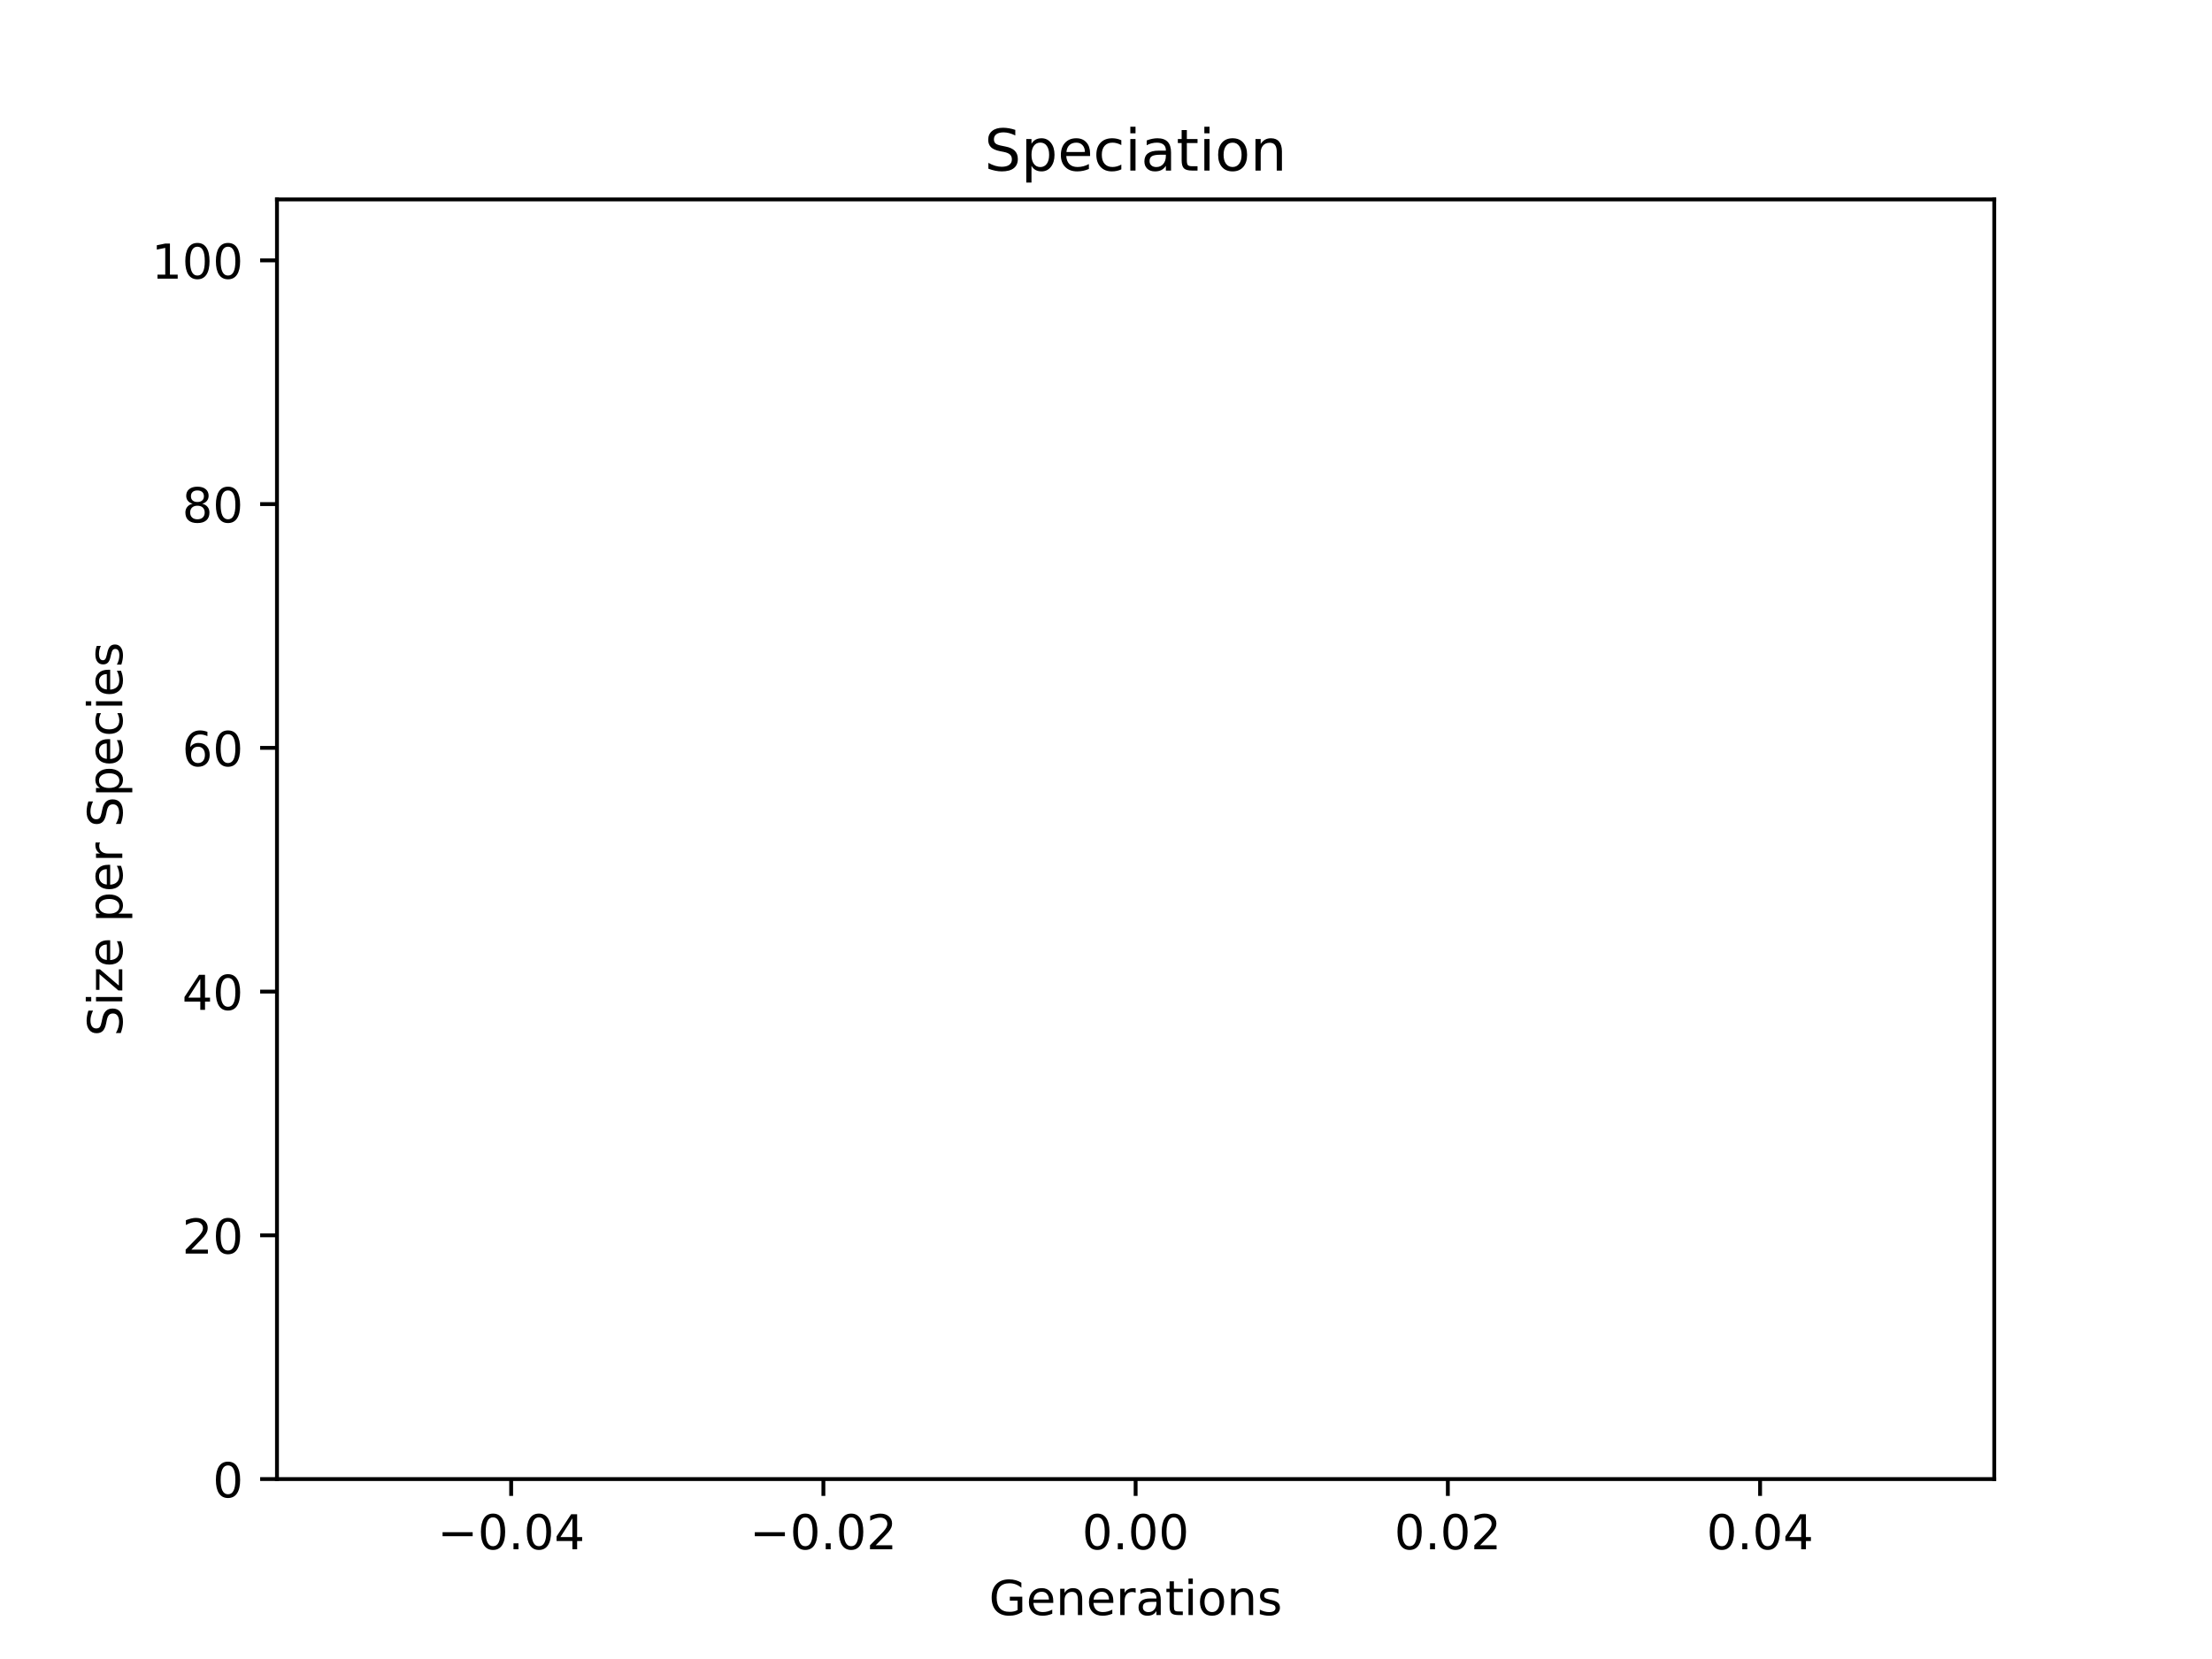
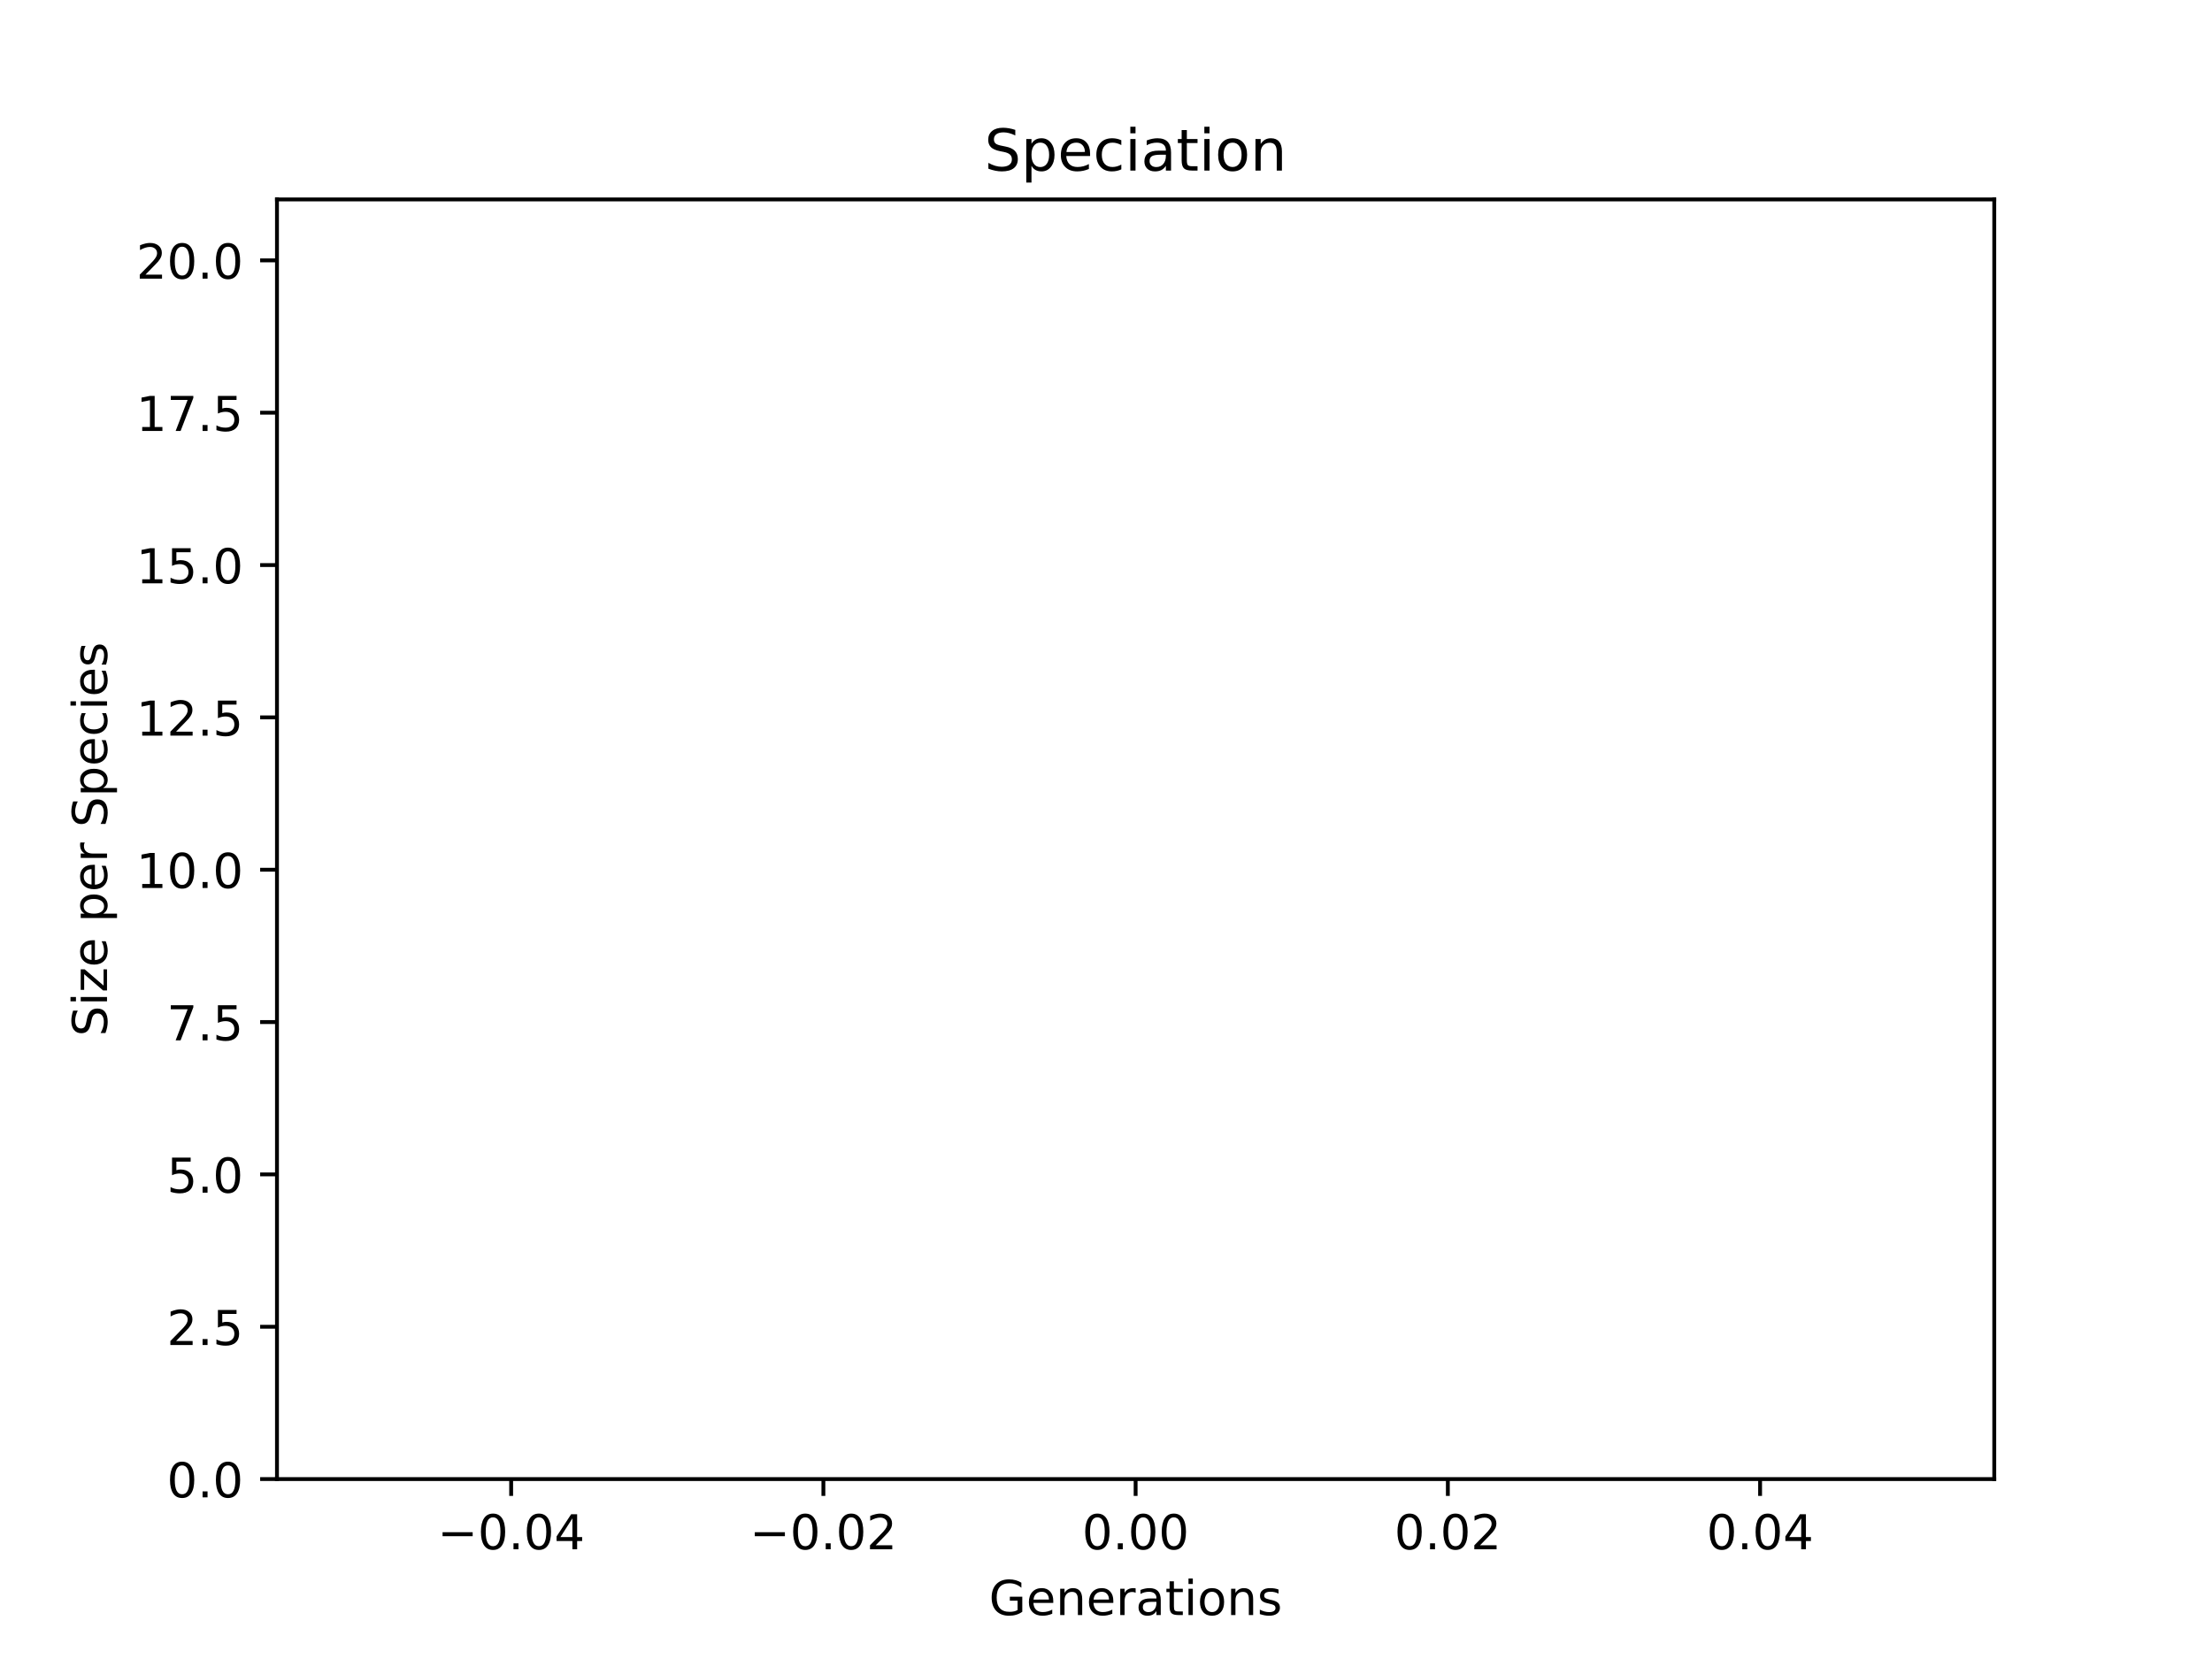
<svg xmlns="http://www.w3.org/2000/svg" xmlns:xlink="http://www.w3.org/1999/xlink" height="345pt" version="1.1" viewBox="0 0 460 345" width="460pt">
  <defs>
    <style type="text/css">
*{stroke-linecap:butt;stroke-linejoin:round;}
  </style>
  </defs>
  <g id="figure_1">
    <g id="patch_1">
      <path d="M 0 345.6  L 460.8 345.6  L 460.8 0  L 0 0  z " style="fill:#ffffff;" />
    </g>
    <g id="axes_1">
      <g id="patch_2">
        <path d="M 57.6 307.584  L 414.72 307.584  L 414.72 41.472  L 57.6 41.472  z " style="fill:#ffffff;" />
      </g>
      <g id="PolyCollection_1">
-         <path clip-path="url(#p697cfeaf36)" d="M 236.16 155.52  L 236.16 307.584  L 236.16 155.52  L 236.16 155.52  z " style="fill:#1f77b4;" />
+         <path clip-path="url(#p12ab1150b3)" d="M 236.16 256.896  L 236.16 307.584  L 236.16 256.896  L 236.16 256.896  z " style="fill:#1f77b4;" />
      </g>
      <g id="PolyCollection_2">
-         <path clip-path="url(#p697cfeaf36)" d="M 236.16 120.038  L 236.16 155.52  L 236.16 120.038  L 236.16 120.038  z " style="fill:#ff7f0e;" />
+         <path clip-path="url(#p12ab1150b3)" d="M 236.16 155.52  L 236.16 256.896  L 236.16 155.52  L 236.16 155.52  z " style="fill:#ff7f0e;" />
      </g>
      <g id="PolyCollection_3">
-         <path clip-path="url(#p697cfeaf36)" d="M 236.16 64.282  L 236.16 120.038  L 236.16 64.282  L 236.16 64.282  z " style="fill:#2ca02c;" />
-       </g>
-       <g id="PolyCollection_4">
-         <path clip-path="url(#p697cfeaf36)" d="M 236.16 56.678  L 236.16 64.282  L 236.16 56.678  L 236.16 56.678  z " style="fill:#d62728;" />
-       </g>
-       <g id="PolyCollection_5">
-         <path clip-path="url(#p697cfeaf36)" d="M 236.16 54.144  L 236.16 56.678  L 236.16 54.144  L 236.16 54.144  z " style="fill:#9467bd;" />
+         <path clip-path="url(#p12ab1150b3)" d="M 236.16 54.144  L 236.16 155.52  L 236.16 54.144  L 236.16 54.144  z " style="fill:#2ca02c;" />
      </g>
      <g id="matplotlib.axis_1">
        <g id="xtick_1">
          <g id="line2d_1">
            <defs>
-               <path d="M 0 0  L 0 3.5  " id="m5fbbd251e9" style="stroke:#000000;stroke-width:0.8;" />
-             </defs>
-             <g>
-               <use style="stroke:#000000;stroke-width:0.8;" x="106.298" xlink:href="#m5fbbd251e9" y="307.584" />
+               <path d="M 0 0  L 0 3.5  " id="m568e32106c" style="stroke:#000000;stroke-width:0.8;" />
+             </defs>
+             <g>
+               <use style="stroke:#000000;stroke-width:0.8;" x="106.298" xlink:href="#m568e32106c" y="307.584" />
            </g>
          </g>
          <g id="text_1">
            <defs>
              <path d="M 10.594 35.5  L 73.188 35.5  L 73.188 27.203  L 10.594 27.203  z " id="DejaVuSans-2212" />
              <path d="M 31.781 66.406  Q 24.172 66.406 20.328 58.906  Q 16.5 51.422 16.5 36.375  Q 16.5 21.391 20.328 13.891  Q 24.172 6.391 31.781 6.391  Q 39.453 6.391 43.281 13.891  Q 47.125 21.391 47.125 36.375  Q 47.125 51.422 43.281 58.906  Q 39.453 66.406 31.781 66.406  z M 31.781 74.219  Q 44.047 74.219 50.516 64.516  Q 56.984 54.828 56.984 36.375  Q 56.984 17.969 50.516 8.266  Q 44.047 -1.422 31.781 -1.422  Q 19.531 -1.422 13.062 8.266  Q 6.594 17.969 6.594 36.375  Q 6.594 54.828 13.062 64.516  Q 19.531 74.219 31.781 74.219  z " id="DejaVuSans-30" />
              <path d="M 10.688 12.406  L 21 12.406  L 21 0  L 10.688 0  z " id="DejaVuSans-2e" />
              <path d="M 37.797 64.312  L 12.891 25.391  L 37.797 25.391  z M 35.203 72.906  L 47.609 72.906  L 47.609 25.391  L 58.016 25.391  L 58.016 17.188  L 47.609 17.188  L 47.609 0  L 37.797 0  L 37.797 17.188  L 4.891 17.188  L 4.891 26.703  z " id="DejaVuSans-34" />
            </defs>
            <g transform="translate(90.97553 322.1824)scale(0.1 -0.1)">
              <use xlink:href="#DejaVuSans-2212" />
              <use x="83.789" xlink:href="#DejaVuSans-30" />
              <use x="147.412" xlink:href="#DejaVuSans-2e" />
              <use x="179.199" xlink:href="#DejaVuSans-30" />
              <use x="242.822" xlink:href="#DejaVuSans-34" />
            </g>
          </g>
        </g>
        <g id="xtick_2">
          <g id="line2d_2">
            <g>
-               <use style="stroke:#000000;stroke-width:0.8;" x="171.229" xlink:href="#m5fbbd251e9" y="307.584" />
+               <use style="stroke:#000000;stroke-width:0.8;" x="171.229" xlink:href="#m568e32106c" y="307.584" />
            </g>
          </g>
          <g id="text_2">
            <defs>
              <path d="M 19.188 8.297  L 53.609 8.297  L 53.609 0  L 7.328 0  L 7.328 8.297  Q 12.938 14.109 22.625 23.891  Q 32.328 33.688 34.812 36.531  Q 39.547 41.844 41.422 45.531  Q 43.312 49.219 43.312 52.781  Q 43.312 58.594 39.234 62.25  Q 35.156 65.922 28.609 65.922  Q 23.969 65.922 18.812 64.312  Q 13.672 62.703 7.812 59.422  L 7.812 69.391  Q 13.766 71.781 18.938 73  Q 24.125 74.219 28.422 74.219  Q 39.75 74.219 46.484 68.547  Q 53.219 62.891 53.219 53.422  Q 53.219 48.922 51.531 44.891  Q 49.859 40.875 45.406 35.406  Q 44.188 33.984 37.641 27.219  Q 31.109 20.453 19.188 8.297  z " id="DejaVuSans-32" />
            </defs>
            <g transform="translate(155.9064 322.1824)scale(0.1 -0.1)">
              <use xlink:href="#DejaVuSans-2212" />
              <use x="83.789" xlink:href="#DejaVuSans-30" />
              <use x="147.412" xlink:href="#DejaVuSans-2e" />
              <use x="179.199" xlink:href="#DejaVuSans-30" />
              <use x="242.822" xlink:href="#DejaVuSans-32" />
            </g>
          </g>
        </g>
        <g id="xtick_3">
          <g id="line2d_3">
            <g>
-               <use style="stroke:#000000;stroke-width:0.8;" x="236.16" xlink:href="#m5fbbd251e9" y="307.584" />
+               <use style="stroke:#000000;stroke-width:0.8;" x="236.16" xlink:href="#m568e32106c" y="307.584" />
            </g>
          </g>
          <g id="text_3">
            <g transform="translate(225.0272 322.1824)scale(0.1 -0.1)">
              <use xlink:href="#DejaVuSans-30" />
              <use x="63.623" xlink:href="#DejaVuSans-2e" />
              <use x="95.41" xlink:href="#DejaVuSans-30" />
              <use x="159.033" xlink:href="#DejaVuSans-30" />
            </g>
          </g>
        </g>
        <g id="xtick_4">
          <g id="line2d_4">
            <g>
-               <use style="stroke:#000000;stroke-width:0.8;" x="301.091" xlink:href="#m5fbbd251e9" y="307.584" />
+               <use style="stroke:#000000;stroke-width:0.8;" x="301.091" xlink:href="#m568e32106c" y="307.584" />
            </g>
          </g>
          <g id="text_4">
            <g transform="translate(289.9581 322.1824)scale(0.1 -0.1)">
              <use xlink:href="#DejaVuSans-30" />
              <use x="63.623" xlink:href="#DejaVuSans-2e" />
              <use x="95.41" xlink:href="#DejaVuSans-30" />
              <use x="159.033" xlink:href="#DejaVuSans-32" />
            </g>
          </g>
        </g>
        <g id="xtick_5">
          <g id="line2d_5">
            <g>
-               <use style="stroke:#000000;stroke-width:0.8;" x="366.022" xlink:href="#m5fbbd251e9" y="307.584" />
+               <use style="stroke:#000000;stroke-width:0.8;" x="366.022" xlink:href="#m568e32106c" y="307.584" />
            </g>
          </g>
          <g id="text_5">
            <g transform="translate(354.889 322.1824)scale(0.1 -0.1)">
              <use xlink:href="#DejaVuSans-30" />
              <use x="63.623" xlink:href="#DejaVuSans-2e" />
              <use x="95.41" xlink:href="#DejaVuSans-30" />
              <use x="159.033" xlink:href="#DejaVuSans-34" />
            </g>
          </g>
        </g>
        <g id="text_6">
          <defs>
            <path d="M 59.516 10.406  L 59.516 29.984  L 43.406 29.984  L 43.406 38.094  L 69.281 38.094  L 69.281 6.781  Q 63.578 2.734 56.688 0.656  Q 49.812 -1.422 42 -1.422  Q 24.906 -1.422 15.25 8.562  Q 5.609 18.562 5.609 36.375  Q 5.609 54.25 15.25 64.234  Q 24.906 74.219 42 74.219  Q 49.125 74.219 55.547 72.453  Q 61.969 70.703 67.391 67.281  L 67.391 56.781  Q 61.922 61.422 55.766 63.766  Q 49.609 66.109 42.828 66.109  Q 29.438 66.109 22.719 58.641  Q 16.016 51.172 16.016 36.375  Q 16.016 21.625 22.719 14.156  Q 29.438 6.688 42.828 6.688  Q 48.047 6.688 52.141 7.594  Q 56.25 8.5 59.516 10.406  z " id="DejaVuSans-47" />
            <path d="M 56.203 29.594  L 56.203 25.203  L 14.891 25.203  Q 15.484 15.922 20.484 11.062  Q 25.484 6.203 34.422 6.203  Q 39.594 6.203 44.453 7.469  Q 49.312 8.734 54.109 11.281  L 54.109 2.781  Q 49.266 0.734 44.188 -0.344  Q 39.109 -1.422 33.891 -1.422  Q 20.797 -1.422 13.156 6.188  Q 5.516 13.812 5.516 26.812  Q 5.516 40.234 12.766 48.109  Q 20.016 56 32.328 56  Q 43.359 56 49.781 48.891  Q 56.203 41.797 56.203 29.594  z M 47.219 32.234  Q 47.125 39.594 43.094 43.984  Q 39.062 48.391 32.422 48.391  Q 24.906 48.391 20.391 44.141  Q 15.875 39.891 15.188 32.172  z " id="DejaVuSans-65" />
            <path d="M 54.891 33.016  L 54.891 0  L 45.906 0  L 45.906 32.719  Q 45.906 40.484 42.875 44.328  Q 39.844 48.188 33.797 48.188  Q 26.516 48.188 22.312 43.547  Q 18.109 38.922 18.109 30.906  L 18.109 0  L 9.078 0  L 9.078 54.688  L 18.109 54.688  L 18.109 46.188  Q 21.344 51.125 25.703 53.562  Q 30.078 56 35.797 56  Q 45.219 56 50.047 50.172  Q 54.891 44.344 54.891 33.016  z " id="DejaVuSans-6e" />
            <path d="M 41.109 46.297  Q 39.594 47.172 37.812 47.578  Q 36.031 48 33.891 48  Q 26.266 48 22.188 43.047  Q 18.109 38.094 18.109 28.812  L 18.109 0  L 9.078 0  L 9.078 54.688  L 18.109 54.688  L 18.109 46.188  Q 20.953 51.172 25.484 53.578  Q 30.031 56 36.531 56  Q 37.453 56 38.578 55.875  Q 39.703 55.766 41.062 55.516  z " id="DejaVuSans-72" />
            <path d="M 34.281 27.484  Q 23.391 27.484 19.188 25  Q 14.984 22.516 14.984 16.5  Q 14.984 11.719 18.141 8.906  Q 21.297 6.109 26.703 6.109  Q 34.188 6.109 38.703 11.406  Q 43.219 16.703 43.219 25.484  L 43.219 27.484  z M 52.203 31.203  L 52.203 0  L 43.219 0  L 43.219 8.297  Q 40.141 3.328 35.547 0.953  Q 30.953 -1.422 24.312 -1.422  Q 15.922 -1.422 10.953 3.297  Q 6 8.016 6 15.922  Q 6 25.141 12.172 29.828  Q 18.359 34.516 30.609 34.516  L 43.219 34.516  L 43.219 35.406  Q 43.219 41.609 39.141 45  Q 35.062 48.391 27.688 48.391  Q 23 48.391 18.547 47.266  Q 14.109 46.141 10.016 43.891  L 10.016 52.203  Q 14.938 54.109 19.578 55.047  Q 24.219 56 28.609 56  Q 40.484 56 46.344 49.844  Q 52.203 43.703 52.203 31.203  z " id="DejaVuSans-61" />
            <path d="M 18.312 70.219  L 18.312 54.688  L 36.812 54.688  L 36.812 47.703  L 18.312 47.703  L 18.312 18.016  Q 18.312 11.328 20.141 9.422  Q 21.969 7.516 27.594 7.516  L 36.812 7.516  L 36.812 0  L 27.594 0  Q 17.188 0 13.234 3.875  Q 9.281 7.766 9.281 18.016  L 9.281 47.703  L 2.688 47.703  L 2.688 54.688  L 9.281 54.688  L 9.281 70.219  z " id="DejaVuSans-74" />
            <path d="M 9.422 54.688  L 18.406 54.688  L 18.406 0  L 9.422 0  z M 9.422 75.984  L 18.406 75.984  L 18.406 64.594  L 9.422 64.594  z " id="DejaVuSans-69" />
            <path d="M 30.609 48.391  Q 23.391 48.391 19.188 42.75  Q 14.984 37.109 14.984 27.297  Q 14.984 17.484 19.156 11.844  Q 23.344 6.203 30.609 6.203  Q 37.797 6.203 41.984 11.859  Q 46.188 17.531 46.188 27.297  Q 46.188 37.016 41.984 42.703  Q 37.797 48.391 30.609 48.391  z M 30.609 56  Q 42.328 56 49.016 48.375  Q 55.719 40.766 55.719 27.297  Q 55.719 13.875 49.016 6.219  Q 42.328 -1.422 30.609 -1.422  Q 18.844 -1.422 12.172 6.219  Q 5.516 13.875 5.516 27.297  Q 5.516 40.766 12.172 48.375  Q 18.844 56 30.609 56  z " id="DejaVuSans-6f" />
            <path d="M 44.281 53.078  L 44.281 44.578  Q 40.484 46.531 36.375 47.5  Q 32.281 48.484 27.875 48.484  Q 21.188 48.484 17.844 46.438  Q 14.5 44.391 14.5 40.281  Q 14.5 37.156 16.891 35.375  Q 19.281 33.594 26.516 31.984  L 29.594 31.297  Q 39.156 29.25 43.188 25.516  Q 47.219 21.781 47.219 15.094  Q 47.219 7.469 41.188 3.016  Q 35.156 -1.422 24.609 -1.422  Q 20.219 -1.422 15.453 -0.562  Q 10.688 0.297 5.422 2  L 5.422 11.281  Q 10.406 8.688 15.234 7.391  Q 20.062 6.109 24.812 6.109  Q 31.156 6.109 34.562 8.281  Q 37.984 10.453 37.984 14.406  Q 37.984 18.062 35.516 20.016  Q 33.062 21.969 24.703 23.781  L 21.578 24.516  Q 13.234 26.266 9.516 29.906  Q 5.812 33.547 5.812 39.891  Q 5.812 47.609 11.281 51.797  Q 16.75 56 26.812 56  Q 31.781 56 36.172 55.266  Q 40.578 54.547 44.281 53.078  z " id="DejaVuSans-73" />
          </defs>
          <g transform="translate(205.6623 335.8606)scale(0.1 -0.1)">
            <use xlink:href="#DejaVuSans-47" />
            <use x="77.49" xlink:href="#DejaVuSans-65" />
            <use x="139.014" xlink:href="#DejaVuSans-6e" />
            <use x="202.393" xlink:href="#DejaVuSans-65" />
            <use x="263.916" xlink:href="#DejaVuSans-72" />
            <use x="305.029" xlink:href="#DejaVuSans-61" />
            <use x="366.309" xlink:href="#DejaVuSans-74" />
            <use x="405.518" xlink:href="#DejaVuSans-69" />
            <use x="433.301" xlink:href="#DejaVuSans-6f" />
            <use x="494.482" xlink:href="#DejaVuSans-6e" />
            <use x="557.861" xlink:href="#DejaVuSans-73" />
          </g>
        </g>
      </g>
      <g id="matplotlib.axis_2">
        <g id="ytick_1">
          <g id="line2d_6">
            <defs>
-               <path d="M 0 0  L -3.5 0  " id="m1e9825513d" style="stroke:#000000;stroke-width:0.8;" />
-             </defs>
-             <g>
-               <use style="stroke:#000000;stroke-width:0.8;" x="57.6" xlink:href="#m1e9825513d" y="307.584" />
+               <path d="M 0 0  L -3.5 0  " id="m3c4d99f587" style="stroke:#000000;stroke-width:0.8;" />
+             </defs>
+             <g>
+               <use style="stroke:#000000;stroke-width:0.8;" x="57.6" xlink:href="#m3c4d99f587" y="307.584" />
            </g>
          </g>
          <g id="text_7">
-             <g transform="translate(44.2375 311.3832)scale(0.1 -0.1)">
+             <g transform="translate(34.69687 311.3832)scale(0.1 -0.1)">
              <use xlink:href="#DejaVuSans-30" />
+               <use x="63.623" xlink:href="#DejaVuSans-2e" />
+               <use x="95.41" xlink:href="#DejaVuSans-30" />
            </g>
          </g>
        </g>
        <g id="ytick_2">
          <g id="line2d_7">
            <g>
-               <use style="stroke:#000000;stroke-width:0.8;" x="57.6" xlink:href="#m1e9825513d" y="256.896" />
+               <use style="stroke:#000000;stroke-width:0.8;" x="57.6" xlink:href="#m3c4d99f587" y="275.904" />
            </g>
          </g>
          <g id="text_8">
-             <g transform="translate(37.875 260.6952)scale(0.1 -0.1)">
+             <defs>
+               <path d="M 10.797 72.906  L 49.516 72.906  L 49.516 64.594  L 19.828 64.594  L 19.828 46.734  Q 21.969 47.469 24.109 47.828  Q 26.266 48.188 28.422 48.188  Q 40.625 48.188 47.75 41.5  Q 54.891 34.812 54.891 23.391  Q 54.891 11.625 47.562 5.094  Q 40.234 -1.422 26.906 -1.422  Q 22.312 -1.422 17.547 -0.641  Q 12.797 0.141 7.719 1.703  L 7.719 11.625  Q 12.109 9.234 16.797 8.062  Q 21.484 6.891 26.703 6.891  Q 35.156 6.891 40.078 11.328  Q 45.016 15.766 45.016 23.391  Q 45.016 31 40.078 35.438  Q 35.156 39.891 26.703 39.891  Q 22.75 39.891 18.812 39.016  Q 14.891 38.141 10.797 36.281  z " id="DejaVuSans-35" />
+             </defs>
+             <g transform="translate(34.69687 279.7032)scale(0.1 -0.1)">
+               <use xlink:href="#DejaVuSans-32" />
+               <use x="63.623" xlink:href="#DejaVuSans-2e" />
+               <use x="95.41" xlink:href="#DejaVuSans-35" />
+             </g>
+           </g>
+         </g>
+         <g id="ytick_3">
+           <g id="line2d_8">
+             <g>
+               <use style="stroke:#000000;stroke-width:0.8;" x="57.6" xlink:href="#m3c4d99f587" y="244.224" />
+             </g>
+           </g>
+           <g id="text_9">
+             <g transform="translate(34.69687 248.0232)scale(0.1 -0.1)">
+               <use xlink:href="#DejaVuSans-35" />
+               <use x="63.623" xlink:href="#DejaVuSans-2e" />
+               <use x="95.41" xlink:href="#DejaVuSans-30" />
+             </g>
+           </g>
+         </g>
+         <g id="ytick_4">
+           <g id="line2d_9">
+             <g>
+               <use style="stroke:#000000;stroke-width:0.8;" x="57.6" xlink:href="#m3c4d99f587" y="212.544" />
+             </g>
+           </g>
+           <g id="text_10">
+             <defs>
+               <path d="M 8.203 72.906  L 55.078 72.906  L 55.078 68.703  L 28.609 0  L 18.312 0  L 43.219 64.594  L 8.203 64.594  z " id="DejaVuSans-37" />
+             </defs>
+             <g transform="translate(34.69687 216.3432)scale(0.1 -0.1)">
+               <use xlink:href="#DejaVuSans-37" />
+               <use x="63.623" xlink:href="#DejaVuSans-2e" />
+               <use x="95.41" xlink:href="#DejaVuSans-35" />
+             </g>
+           </g>
+         </g>
+         <g id="ytick_5">
+           <g id="line2d_10">
+             <g>
+               <use style="stroke:#000000;stroke-width:0.8;" x="57.6" xlink:href="#m3c4d99f587" y="180.864" />
+             </g>
+           </g>
+           <g id="text_11">
+             <defs>
+               <path d="M 12.406 8.297  L 28.516 8.297  L 28.516 63.922  L 10.984 60.406  L 10.984 69.391  L 28.422 72.906  L 38.281 72.906  L 38.281 8.297  L 54.391 8.297  L 54.391 0  L 12.406 0  z " id="DejaVuSans-31" />
+             </defs>
+             <g transform="translate(28.33438 184.6632)scale(0.1 -0.1)">
+               <use xlink:href="#DejaVuSans-31" />
+               <use x="63.623" xlink:href="#DejaVuSans-30" />
+               <use x="127.246" xlink:href="#DejaVuSans-2e" />
+               <use x="159.033" xlink:href="#DejaVuSans-30" />
+             </g>
+           </g>
+         </g>
+         <g id="ytick_6">
+           <g id="line2d_11">
+             <g>
+               <use style="stroke:#000000;stroke-width:0.8;" x="57.6" xlink:href="#m3c4d99f587" y="149.184" />
+             </g>
+           </g>
+           <g id="text_12">
+             <g transform="translate(28.33438 152.9832)scale(0.1 -0.1)">
+               <use xlink:href="#DejaVuSans-31" />
+               <use x="63.623" xlink:href="#DejaVuSans-32" />
+               <use x="127.246" xlink:href="#DejaVuSans-2e" />
+               <use x="159.033" xlink:href="#DejaVuSans-35" />
+             </g>
+           </g>
+         </g>
+         <g id="ytick_7">
+           <g id="line2d_12">
+             <g>
+               <use style="stroke:#000000;stroke-width:0.8;" x="57.6" xlink:href="#m3c4d99f587" y="117.504" />
+             </g>
+           </g>
+           <g id="text_13">
+             <g transform="translate(28.33438 121.3032)scale(0.1 -0.1)">
+               <use xlink:href="#DejaVuSans-31" />
+               <use x="63.623" xlink:href="#DejaVuSans-35" />
+               <use x="127.246" xlink:href="#DejaVuSans-2e" />
+               <use x="159.033" xlink:href="#DejaVuSans-30" />
+             </g>
+           </g>
+         </g>
+         <g id="ytick_8">
+           <g id="line2d_13">
+             <g>
+               <use style="stroke:#000000;stroke-width:0.8;" x="57.6" xlink:href="#m3c4d99f587" y="85.824" />
+             </g>
+           </g>
+           <g id="text_14">
+             <g transform="translate(28.33438 89.62322)scale(0.1 -0.1)">
+               <use xlink:href="#DejaVuSans-31" />
+               <use x="63.623" xlink:href="#DejaVuSans-37" />
+               <use x="127.246" xlink:href="#DejaVuSans-2e" />
+               <use x="159.033" xlink:href="#DejaVuSans-35" />
+             </g>
+           </g>
+         </g>
+         <g id="ytick_9">
+           <g id="line2d_14">
+             <g>
+               <use style="stroke:#000000;stroke-width:0.8;" x="57.6" xlink:href="#m3c4d99f587" y="54.144" />
+             </g>
+           </g>
+           <g id="text_15">
+             <g transform="translate(28.33438 57.94322)scale(0.1 -0.1)">
              <use xlink:href="#DejaVuSans-32" />
              <use x="63.623" xlink:href="#DejaVuSans-30" />
-             </g>
-           </g>
-         </g>
-         <g id="ytick_3">
-           <g id="line2d_8">
-             <g>
-               <use style="stroke:#000000;stroke-width:0.8;" x="57.6" xlink:href="#m1e9825513d" y="206.208" />
-             </g>
-           </g>
-           <g id="text_9">
-             <g transform="translate(37.875 210.0072)scale(0.1 -0.1)">
-               <use xlink:href="#DejaVuSans-34" />
-               <use x="63.623" xlink:href="#DejaVuSans-30" />
-             </g>
-           </g>
-         </g>
-         <g id="ytick_4">
-           <g id="line2d_9">
-             <g>
-               <use style="stroke:#000000;stroke-width:0.8;" x="57.6" xlink:href="#m1e9825513d" y="155.52" />
-             </g>
-           </g>
-           <g id="text_10">
-             <defs>
-               <path d="M 33.016 40.375  Q 26.375 40.375 22.484 35.828  Q 18.609 31.297 18.609 23.391  Q 18.609 15.531 22.484 10.953  Q 26.375 6.391 33.016 6.391  Q 39.656 6.391 43.531 10.953  Q 47.406 15.531 47.406 23.391  Q 47.406 31.297 43.531 35.828  Q 39.656 40.375 33.016 40.375  z M 52.594 71.297  L 52.594 62.312  Q 48.875 64.062 45.094 64.984  Q 41.312 65.922 37.594 65.922  Q 27.828 65.922 22.672 59.328  Q 17.531 52.734 16.797 39.406  Q 19.672 43.656 24.016 45.922  Q 28.375 48.188 33.594 48.188  Q 44.578 48.188 50.953 41.516  Q 57.328 34.859 57.328 23.391  Q 57.328 12.156 50.688 5.359  Q 44.047 -1.422 33.016 -1.422  Q 20.359 -1.422 13.672 8.266  Q 6.984 17.969 6.984 36.375  Q 6.984 53.656 15.188 63.938  Q 23.391 74.219 37.203 74.219  Q 40.922 74.219 44.703 73.484  Q 48.484 72.75 52.594 71.297  z " id="DejaVuSans-36" />
-             </defs>
-             <g transform="translate(37.875 159.3192)scale(0.1 -0.1)">
-               <use xlink:href="#DejaVuSans-36" />
-               <use x="63.623" xlink:href="#DejaVuSans-30" />
-             </g>
-           </g>
-         </g>
-         <g id="ytick_5">
-           <g id="line2d_10">
-             <g>
-               <use style="stroke:#000000;stroke-width:0.8;" x="57.6" xlink:href="#m1e9825513d" y="104.832" />
-             </g>
-           </g>
-           <g id="text_11">
-             <defs>
-               <path d="M 31.781 34.625  Q 24.75 34.625 20.719 30.859  Q 16.703 27.094 16.703 20.516  Q 16.703 13.922 20.719 10.156  Q 24.75 6.391 31.781 6.391  Q 38.812 6.391 42.859 10.172  Q 46.922 13.969 46.922 20.516  Q 46.922 27.094 42.891 30.859  Q 38.875 34.625 31.781 34.625  z M 21.922 38.812  Q 15.578 40.375 12.031 44.719  Q 8.5 49.078 8.5 55.328  Q 8.5 64.062 14.719 69.141  Q 20.953 74.219 31.781 74.219  Q 42.672 74.219 48.875 69.141  Q 55.078 64.062 55.078 55.328  Q 55.078 49.078 51.531 44.719  Q 48 40.375 41.703 38.812  Q 48.828 37.156 52.797 32.312  Q 56.781 27.484 56.781 20.516  Q 56.781 9.906 50.312 4.234  Q 43.844 -1.422 31.781 -1.422  Q 19.734 -1.422 13.25 4.234  Q 6.781 9.906 6.781 20.516  Q 6.781 27.484 10.781 32.312  Q 14.797 37.156 21.922 38.812  z M 18.312 54.391  Q 18.312 48.734 21.844 45.562  Q 25.391 42.391 31.781 42.391  Q 38.141 42.391 41.719 45.562  Q 45.312 48.734 45.312 54.391  Q 45.312 60.062 41.719 63.234  Q 38.141 66.406 31.781 66.406  Q 25.391 66.406 21.844 63.234  Q 18.312 60.062 18.312 54.391  z " id="DejaVuSans-38" />
-             </defs>
-             <g transform="translate(37.875 108.6312)scale(0.1 -0.1)">
-               <use xlink:href="#DejaVuSans-38" />
-               <use x="63.623" xlink:href="#DejaVuSans-30" />
-             </g>
-           </g>
-         </g>
-         <g id="ytick_6">
-           <g id="line2d_11">
-             <g>
-               <use style="stroke:#000000;stroke-width:0.8;" x="57.6" xlink:href="#m1e9825513d" y="54.144" />
-             </g>
-           </g>
-           <g id="text_12">
-             <defs>
-               <path d="M 12.406 8.297  L 28.516 8.297  L 28.516 63.922  L 10.984 60.406  L 10.984 69.391  L 28.422 72.906  L 38.281 72.906  L 38.281 8.297  L 54.391 8.297  L 54.391 0  L 12.406 0  z " id="DejaVuSans-31" />
-             </defs>
-             <g transform="translate(31.5125 57.94322)scale(0.1 -0.1)">
-               <use xlink:href="#DejaVuSans-31" />
-               <use x="63.623" xlink:href="#DejaVuSans-30" />
-               <use x="127.246" xlink:href="#DejaVuSans-30" />
-             </g>
-           </g>
-         </g>
-         <g id="text_13">
+               <use x="127.246" xlink:href="#DejaVuSans-2e" />
+               <use x="159.033" xlink:href="#DejaVuSans-30" />
+             </g>
+           </g>
+         </g>
+         <g id="text_16">
          <defs>
            <path d="M 53.516 70.516  L 53.516 60.891  Q 47.906 63.578 42.922 64.891  Q 37.938 66.219 33.297 66.219  Q 25.25 66.219 20.875 63.094  Q 16.5 59.969 16.5 54.203  Q 16.5 49.359 19.406 46.891  Q 22.312 44.438 30.422 42.922  L 36.375 41.703  Q 47.406 39.594 52.656 34.297  Q 57.906 29 57.906 20.125  Q 57.906 9.516 50.797 4.047  Q 43.703 -1.422 29.984 -1.422  Q 24.812 -1.422 18.969 -0.25  Q 13.141 0.922 6.891 3.219  L 6.891 13.375  Q 12.891 10.016 18.656 8.297  Q 24.422 6.594 29.984 6.594  Q 38.422 6.594 43.016 9.906  Q 47.609 13.234 47.609 19.391  Q 47.609 24.75 44.312 27.781  Q 41.016 30.812 33.5 32.328  L 27.484 33.5  Q 16.453 35.688 11.516 40.375  Q 6.594 45.062 6.594 53.422  Q 6.594 63.094 13.406 68.656  Q 20.219 74.219 32.172 74.219  Q 37.312 74.219 42.625 73.281  Q 47.953 72.359 53.516 70.516  z " id="DejaVuSans-53" />
            <path d="M 5.516 54.688  L 48.188 54.688  L 48.188 46.484  L 14.406 7.172  L 48.188 7.172  L 48.188 0  L 4.297 0  L 4.297 8.203  L 38.094 47.516  L 5.516 47.516  z " id="DejaVuSans-7a" />
            <path id="DejaVuSans-20" />
            <path d="M 18.109 8.203  L 18.109 -20.797  L 9.078 -20.797  L 9.078 54.688  L 18.109 54.688  L 18.109 46.391  Q 20.953 51.266 25.266 53.625  Q 29.594 56 35.594 56  Q 45.562 56 51.781 48.094  Q 58.016 40.188 58.016 27.297  Q 58.016 14.406 51.781 6.484  Q 45.562 -1.422 35.594 -1.422  Q 29.594 -1.422 25.266 0.953  Q 20.953 3.328 18.109 8.203  z M 48.688 27.297  Q 48.688 37.203 44.609 42.844  Q 40.531 48.484 33.406 48.484  Q 26.266 48.484 22.188 42.844  Q 18.109 37.203 18.109 27.297  Q 18.109 17.391 22.188 11.75  Q 26.266 6.109 33.406 6.109  Q 40.531 6.109 44.609 11.75  Q 48.688 17.391 48.688 27.297  z " id="DejaVuSans-70" />
            <path d="M 48.781 52.594  L 48.781 44.188  Q 44.969 46.297 41.141 47.344  Q 37.312 48.391 33.406 48.391  Q 24.656 48.391 19.812 42.844  Q 14.984 37.312 14.984 27.297  Q 14.984 17.281 19.812 11.734  Q 24.656 6.203 33.406 6.203  Q 37.312 6.203 41.141 7.25  Q 44.969 8.297 48.781 10.406  L 48.781 2.094  Q 45.016 0.344 40.984 -0.531  Q 36.969 -1.422 32.422 -1.422  Q 20.062 -1.422 12.781 6.344  Q 5.516 14.109 5.516 27.297  Q 5.516 40.672 12.859 48.328  Q 20.219 56 33.016 56  Q 37.156 56 41.109 55.141  Q 45.062 54.297 48.781 52.594  z " id="DejaVuSans-63" />
          </defs>
-           <g transform="translate(25.43281 215.521)rotate(-90)scale(0.1 -0.1)">
+           <g transform="translate(22.25469 215.521)rotate(-90)scale(0.1 -0.1)">
            <use xlink:href="#DejaVuSans-53" />
            <use x="63.477" xlink:href="#DejaVuSans-69" />
            <use x="91.26" xlink:href="#DejaVuSans-7a" />
            <use x="143.75" xlink:href="#DejaVuSans-65" />
            <use x="205.273" xlink:href="#DejaVuSans-20" />
            <use x="237.061" xlink:href="#DejaVuSans-70" />
            <use x="300.537" xlink:href="#DejaVuSans-65" />
            <use x="362.061" xlink:href="#DejaVuSans-72" />
            <use x="403.174" xlink:href="#DejaVuSans-20" />
            <use x="434.961" xlink:href="#DejaVuSans-53" />
            <use x="498.438" xlink:href="#DejaVuSans-70" />
            <use x="561.914" xlink:href="#DejaVuSans-65" />
            <use x="623.438" xlink:href="#DejaVuSans-63" />
            <use x="678.418" xlink:href="#DejaVuSans-69" />
            <use x="706.201" xlink:href="#DejaVuSans-65" />
            <use x="767.725" xlink:href="#DejaVuSans-73" />
          </g>
        </g>
      </g>
      <g id="patch_3">
        <path d="M 57.6 307.584  L 57.6 41.472  " style="fill:none;stroke:#000000;stroke-linecap:square;stroke-linejoin:miter;stroke-width:0.8;" />
      </g>
      <g id="patch_4">
        <path d="M 414.72 307.584  L 414.72 41.472  " style="fill:none;stroke:#000000;stroke-linecap:square;stroke-linejoin:miter;stroke-width:0.8;" />
      </g>
      <g id="patch_5">
        <path d="M 57.6 307.584  L 414.72 307.584  " style="fill:none;stroke:#000000;stroke-linecap:square;stroke-linejoin:miter;stroke-width:0.8;" />
      </g>
      <g id="patch_6">
        <path d="M 57.6 41.472  L 414.72 41.472  " style="fill:none;stroke:#000000;stroke-linecap:square;stroke-linejoin:miter;stroke-width:0.8;" />
      </g>
-       <g id="text_14">
+       <g id="text_17">
        <g transform="translate(204.7144 35.472)scale(0.12 -0.12)">
          <use xlink:href="#DejaVuSans-53" />
          <use x="63.477" xlink:href="#DejaVuSans-70" />
          <use x="126.953" xlink:href="#DejaVuSans-65" />
          <use x="188.477" xlink:href="#DejaVuSans-63" />
          <use x="243.457" xlink:href="#DejaVuSans-69" />
          <use x="271.24" xlink:href="#DejaVuSans-61" />
          <use x="332.52" xlink:href="#DejaVuSans-74" />
          <use x="371.729" xlink:href="#DejaVuSans-69" />
          <use x="399.512" xlink:href="#DejaVuSans-6f" />
          <use x="460.693" xlink:href="#DejaVuSans-6e" />
        </g>
      </g>
    </g>
  </g>
  <defs>
-     <clipPath id="p697cfeaf36">
+     <clipPath id="p12ab1150b3">
      <rect height="266.112" width="357.12" x="57.6" y="41.472" />
    </clipPath>
  </defs>
</svg>
